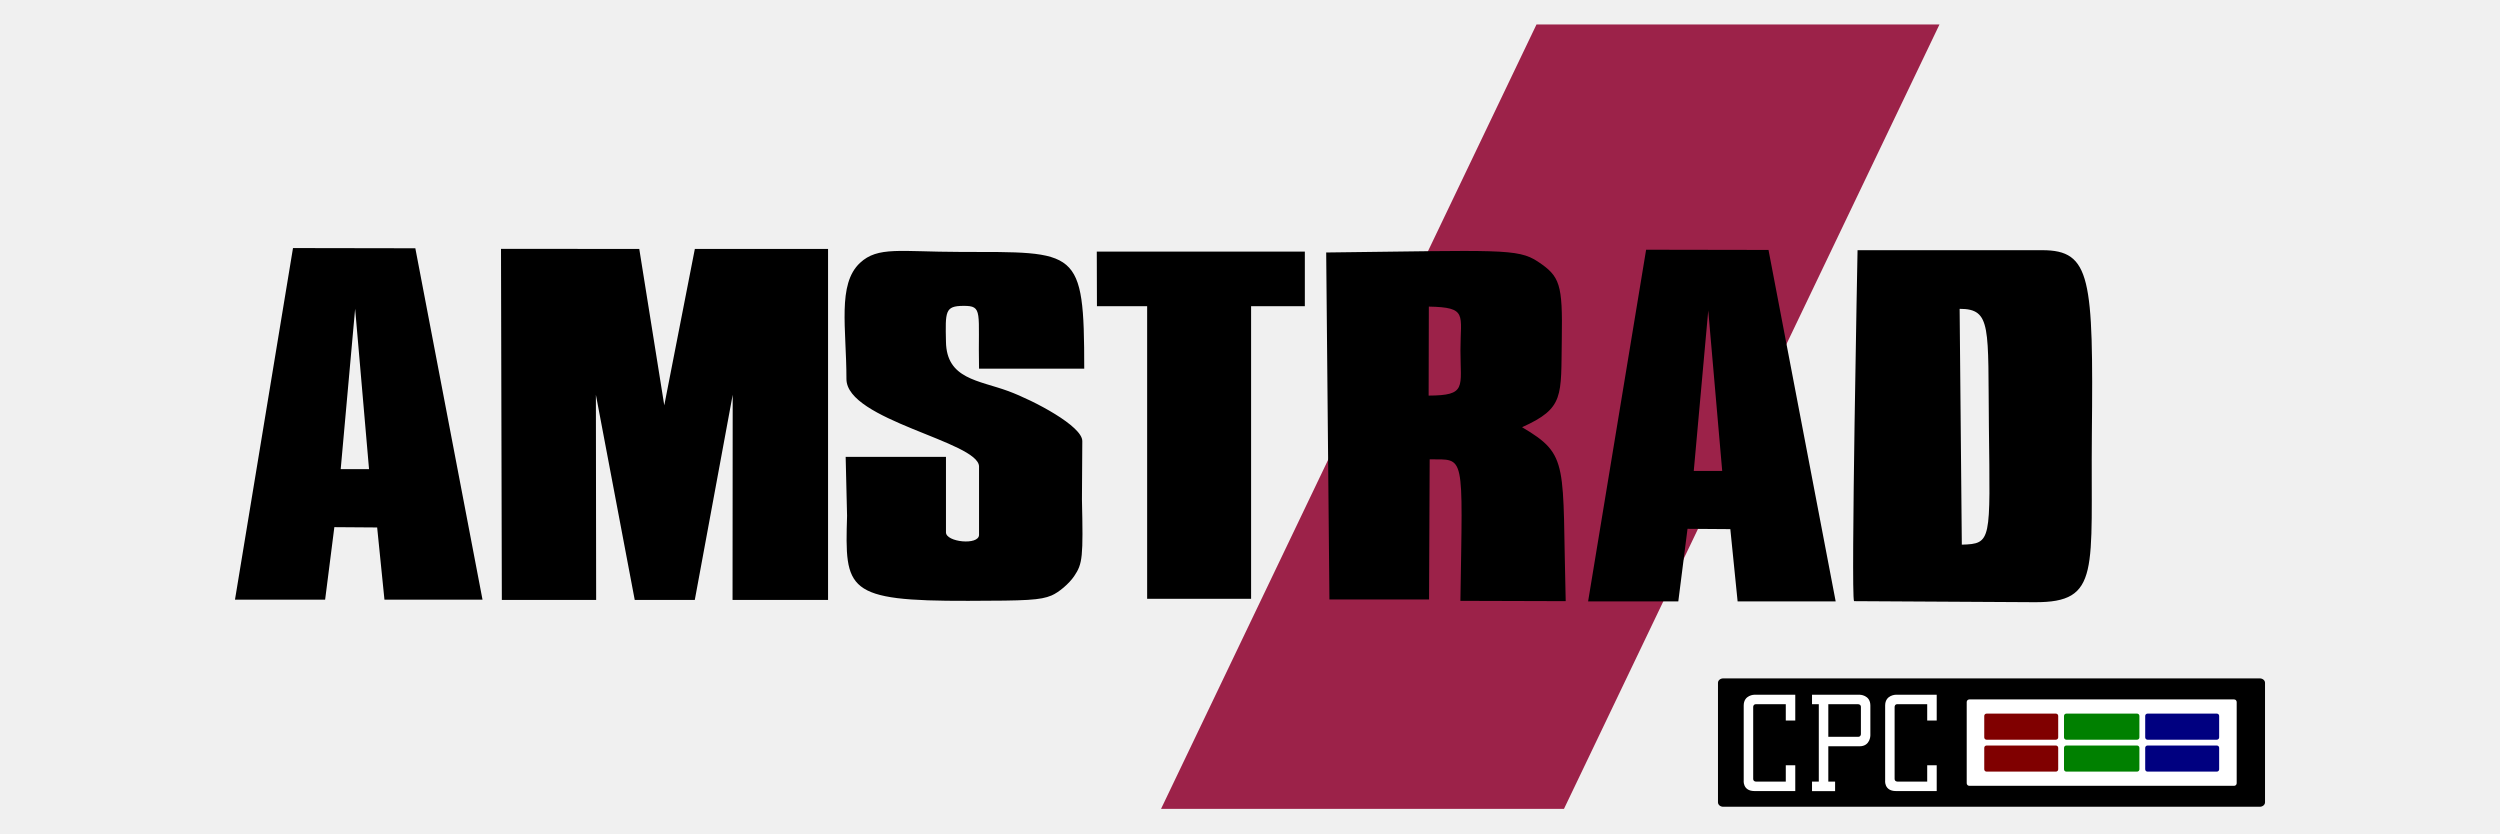
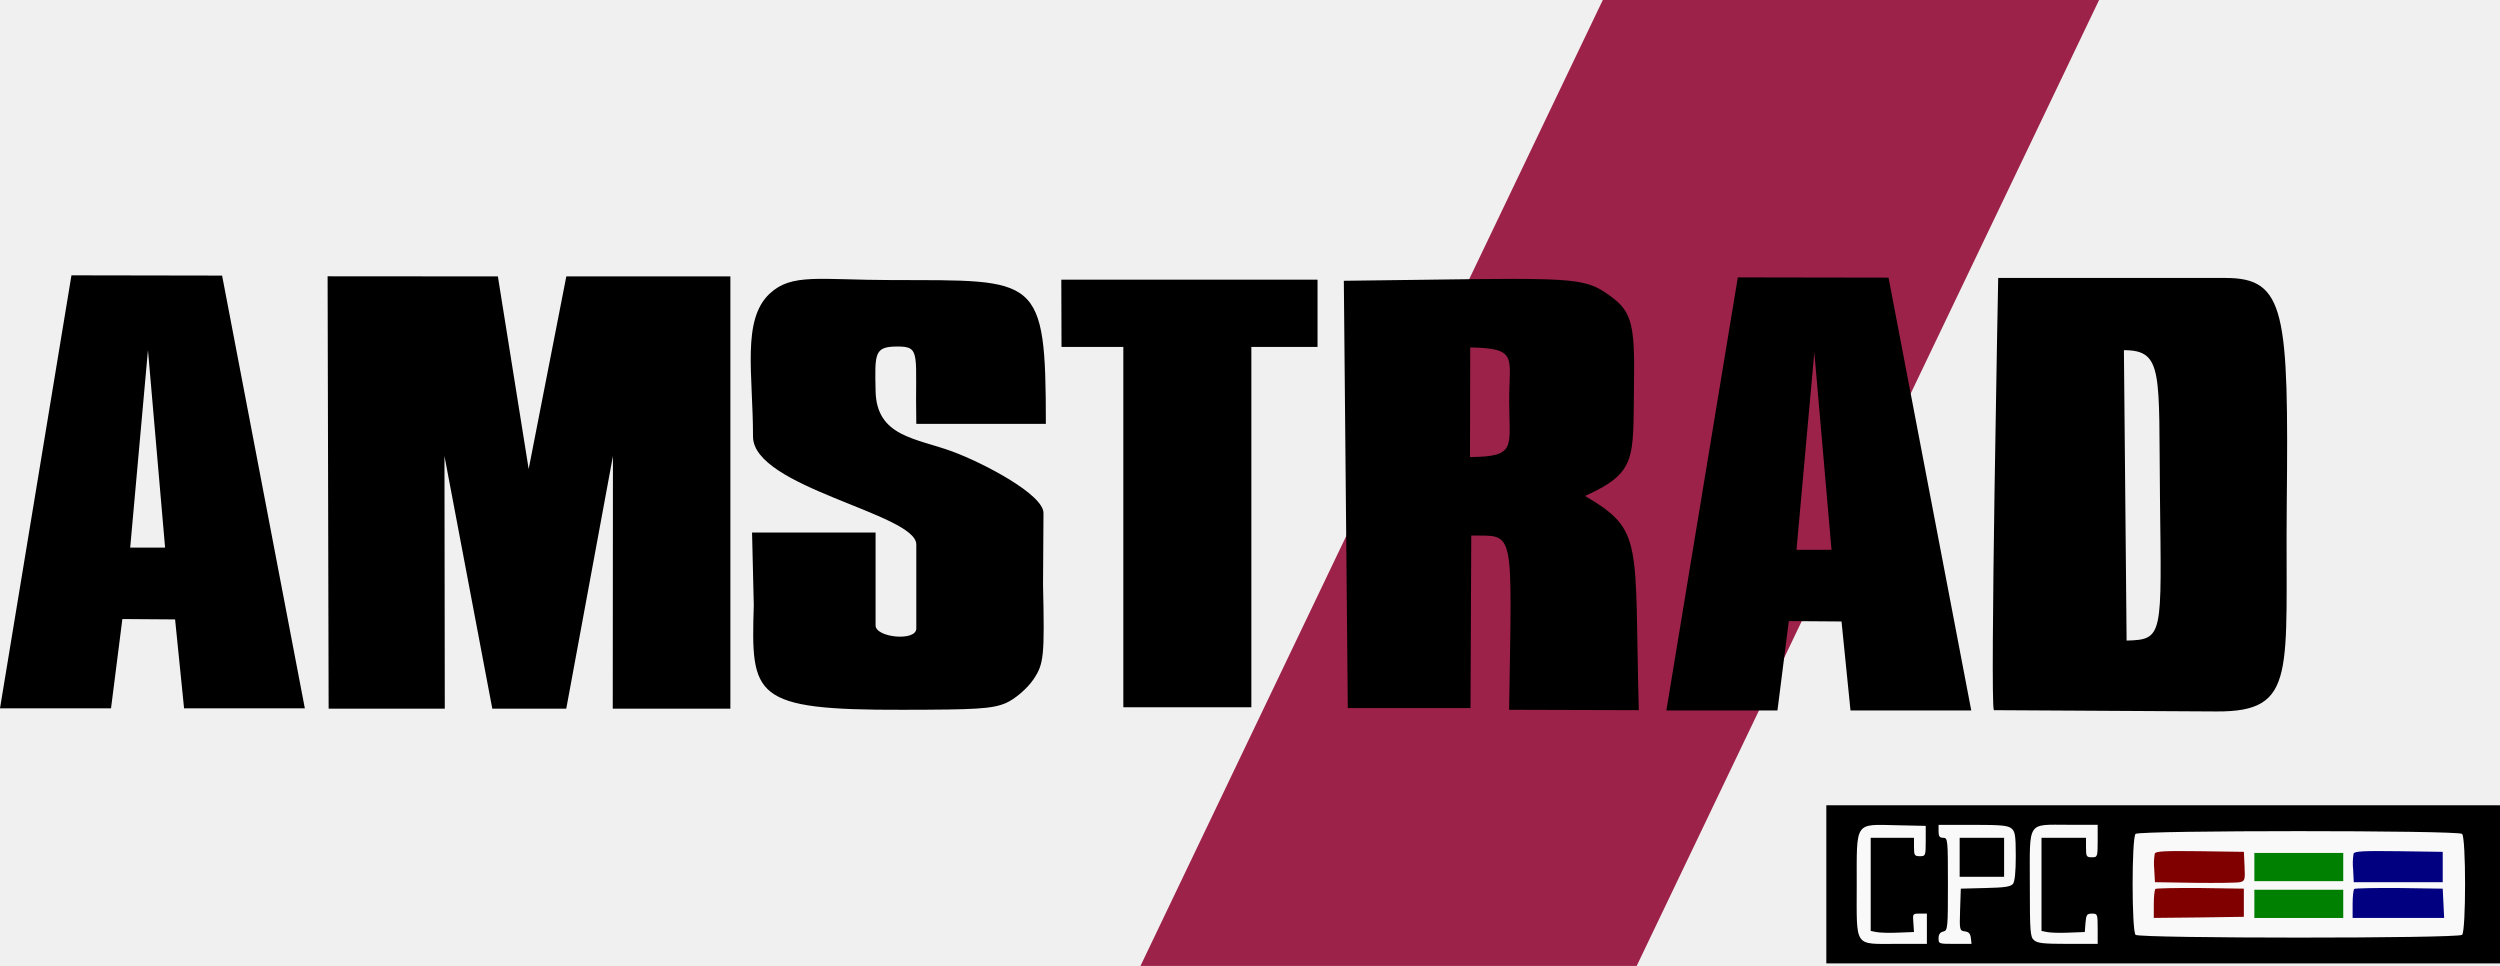
- <svg xmlns="http://www.w3.org/2000/svg" height="160" viewBox="0 0 48.004 16.001" width="480" version="1.1" id="svg10">
-   <defs id="defs10" />
-   <g id="g1" transform="translate(3.341011)">
-     <path d="m 26.162,0.47 h 7.738 l -7.21,15.061 h -7.737 z" fill="#9c2249" id="path2" style="display:inline" />
-     <path d="m 2.285,4.763 -1.114,6.751 h 1.731 l 0.177,-1.392 0.822,0.006 0.14,1.386 h 1.883 l -1.29,-6.747 z m 1.193,1.165 0.267,3.08 h -0.544 z m 2.801,-1.15 0.016,6.742 h 1.811 l -0.005,-3.94 0.746,3.94 h 1.153 l 0.728,-3.94 -0.003,3.94 h 1.834 V 4.78 h -2.558 l -0.587,3.003 -0.48,-3.003 z m 11.44,0.053 0.003,1.048 h 0.964 v 5.619 h 1.996 V 5.879 h 1.032 v -1.048 z m -2.633,0.006 c -1.142,-0.002 -1.569,-0.111 -1.914,0.211 -0.438,0.41 -0.26,1.252 -0.26,2.23 0.002,0.79 2.532,1.2 2.546,1.677 v 1.315 c -0.001,0.206 -0.637,0.141 -0.635,-0.049 V 8.773 h -1.926 l 0.027,1.132 c -0.043,1.426 -0.028,1.638 2.328,1.632 1.124,-0.002 1.383,-0.013 1.598,-0.103 0.14,-0.059 0.336,-0.226 0.434,-0.37 0.164,-0.243 0.175,-0.36 0.15,-1.477 l 0.007,-1.117 c 0.003,-0.287 -0.924,-0.776 -1.42,-0.96 -0.57,-0.21 -1.186,-0.23 -1.198,-0.947 -0.012,-0.583 -0.021,-0.688 0.334,-0.69 0.386,-0.003 0.279,0.115 0.301,1.206 h 2.02 c 0,-2.331 -0.124,-2.236 -2.392,-2.242 z m 7.038,0.011 0.062,6.662 h 1.913 l 0.012,-2.69 c 0.686,0.008 0.634,-0.161 0.59,2.717 l 2.022,0.006 c -0.07,-2.646 0.08,-2.8 -0.838,-3.34 0.818,-0.368 0.745,-0.593 0.763,-1.695 0.017,-1.055 -0.034,-1.202 -0.461,-1.486 -0.387,-0.256 -0.742,-0.213 -4.063,-0.174 z m 1.971,1.039 c 0.75,0.015 0.607,0.148 0.607,0.836 0,0.718 0.126,0.869 -0.611,0.873 z m 8.232,-1.083 c 0,0 -0.13,6.63 -0.068,6.737 v 0.002 l 3.469,0.02 c 1.276,0.007 1.073,-0.61 1.098,-3.222 0.03,-3 -0.016,-3.537 -0.953,-3.537 z m 2.522,3.394 c 0.024,2.19 0.059,2.244 -0.52,2.26 l -0.042,-4.528 c 0.62,0 0.541,0.353 0.562,2.268 z m -6.582,-3.403 -1.114,6.753 h 1.732 l 0.177,-1.394 0.822,0.006 0.14,1.388 h 1.883 l -1.29,-6.749 z m 1.193,1.167 0.268,3.08 h -0.546 z" id="path3" style="display:inline;stroke-width:1;stroke-dasharray:none" />
-     <rect style="display:inline;fill:#000000;stroke:none;stroke-width:0.701;stroke-linecap:square;stroke-miterlimit:8;paint-order:fill markers stroke" id="rect8" width="10.504" height="2.465" x="29.647" y="13.026" rx="0.101" ry="0.085" />
-     <rect style="display:inline;fill:#ffffff;stroke:none;stroke-width:0.404;stroke-linecap:square;stroke-miterlimit:8;paint-order:fill markers stroke" id="rect9" width="5.184" height="1.659" x="34.423" y="13.43" rx="0.05" ry="0.05" />
-     <g id="g5" style="display:inline" transform="matrix(0.4433517,0,0,0.4433517,22.27673,8.904416)">
-       <rect ry="0.1" rx="0.1" y="10.822" x="35.127" height="1.13" width="3.203" id="rect4519-3" style="display:inline;fill:#000080;stroke:none;stroke-width:0.066" />
-       <rect ry="0.1" rx="0.1" y="-13.334" x="35.127" height="1.13" width="3.203" id="rect4519-8-52" style="fill:#000080;stroke:none;stroke-width:0.066" transform="scale(1,-1)" />
-       <rect ry="0.1" rx="0.1" y="-13.334" x="-31.359" height="1.13" width="3.203" id="rect4519-8-5-7" style="fill:#800000;stroke:none;stroke-width:0.066" transform="scale(-1)" />
-       <rect ry="0.1" rx="0.1" y="10.822" x="-31.359" height="1.13" width="3.203" id="rect4519-80-9" style="fill:#800000;fill-opacity:1;stroke:none;stroke-width:0.066" transform="scale(-1,1)" />
-       <rect ry="0.1" rx="0.1" y="10.822" x="-34.876" height="1.13" width="3.266" id="rect4519-80-8-3" style="fill:#008000;stroke:none;stroke-width:0.066" transform="scale(-1,1)" />
-       <rect transform="scale(-1,1)" ry="0.1" rx="0.1" y="12.204" x="-34.876" height="1.13" width="3.266" id="rect4519-80-8-5-6" style="display:inline;fill:#008000;stroke:none;stroke-width:0.063" />
-     </g>
-     <g id="g6" style="display:inline;fill:#ffffff" transform="matrix(0.4149528,0,0,0.4149528,28.87082,9.21365)">
-       <path style="display:inline;fill:#ffffff;fill-opacity:1;stroke:none;stroke-width:0.063" d="M 5.008,10.383 V 11.136 H 5.447 V 9.943 H 3.563 c 0,0 -0.502,0 -0.502,0.502 0,0.502 0,3.454 0,3.454 0,0 -0.063,0.502 0.502,0.502 0.565,0 1.884,0 1.884,0 V 13.209 H 5.008 v 0.754 H 3.626 c 0,0 -0.126,0 -0.126,-0.126 0,-0.126 0,-0.126 0,-0.126 v -3.203 c 0,0 0,-0.126 0.126,-0.126 0.126,0 1.382,0 1.382,0 z" id="path3857-8" />
-       <path style="display:inline;fill:#ffffff;fill-opacity:1;stroke:none;stroke-width:0.063" d="m 6.222,9.943 v 0.44 H 6.536 v 3.58 H 6.222 v 0.44 H 7.29 V 13.962 H 6.976 v -1.633 h 1.444 c 0.502,0 0.502,-0.502 0.502,-0.502 v -1.382 c 0,-0.502 -0.502,-0.502 -0.502,-0.502 z m 0.754,0.44 h 1.382 c 0,0 0.126,0 0.126,0.126 v 1.256 c 0,0 0,0.126 -0.126,0.126 H 6.976 Z" id="path3877-4" />
-       <path style="display:inline;fill:#ffffff;fill-opacity:1;stroke:none;stroke-width:0.063" d="m 11.552,10.383 v 0.754 h 0.44 V 9.943 h -1.884 c 0,0 -0.502,0 -0.502,0.502 0,0.502 0,3.454 0,3.454 0,0 -0.063,0.502 0.502,0.502 0.565,0 1.884,0 1.884,0 v -1.193 h -0.44 v 0.754 h -1.382 c 0,0 -0.126,0 -0.126,-0.126 0,-0.126 0,-0.126 0,-0.126 v -3.203 c 0,0 0,-0.126 0.126,-0.126 0.126,0 1.382,0 1.382,0 z" id="path3857-1-5" />
-     </g>
-   </g>
+ <svg xmlns="http://www.w3.org/2000/svg" height="150.596" viewBox="0 0 38.98 15.061" width="389.764">
+   <path d="M28.476 12.556H38.98v2.465H28.476z" fill="#f9f9f9" />
+   <path d="M24.991 0h7.738l-7.21 15.061h-7.737z" fill="#9c2249" />
+   <path d="M1.114 4.293 0 11.044h1.731l.177-1.392.822.006.14 1.386h1.883l-1.29-6.747zm1.193 1.165.267 3.08H2.03zm2.801-1.15.016 6.742h1.811L6.93 7.11l.746 3.94h1.153l.728-3.94-.003 3.94h1.834V4.31H8.83l-.587 3.003-.48-3.003zm11.44.053.003 1.048h.964v5.619h1.996V5.409h1.032V4.361zm-2.633.006c-1.142-.002-1.569-.111-1.914.211-.438.41-.26 1.252-.26 2.23.002.79 2.532 1.2 2.546 1.677V9.8c-.001.206-.637.141-.635-.049V8.303h-1.926l.027 1.132c-.043 1.426-.028 1.638 2.328 1.632 1.124-.002 1.383-.013 1.598-.103.14-.059.336-.226.434-.37.164-.243.175-.36.15-1.477L16.27 8c.003-.287-.924-.776-1.42-.96-.57-.21-1.186-.23-1.198-.947-.012-.583-.021-.688.334-.69.386-.003.279.115.301 1.206h2.02c0-2.331-.124-2.236-2.392-2.242zm7.038.011.062 6.662h1.913l.012-2.69c.686.008.634-.161.59 2.717l2.022.006c-.07-2.646.08-2.8-.838-3.34.818-.368.745-.593.763-1.695.017-1.055-.034-1.202-.461-1.486-.387-.256-.742-.213-4.063-.174zm1.971 1.039c.75.015.607.148.607.836 0 .718.126.869-.611.873zm8.232-1.083s-.13 6.63-.068 6.737v.002l3.469.02c1.276.007 1.073-.61 1.098-3.222.03-3-.016-3.537-.953-3.537zm2.522 3.394c.024 2.19.059 2.244-.52 2.26l-.042-4.528c.62 0 .541.353.562 2.268zm-6.582-3.403-1.114 6.753h1.732l.177-1.394.822.006.14 1.388h1.883l-1.29-6.749zm1.193 1.167.268 3.08h-.546zM28.476 13.789v1.232H38.98v-2.465H28.476zm1.55-.676c0 .23-.004.237-.091.237-.084 0-.092-.014-.092-.145v-.142h-.675v1.452l.085.017c.043.01.197.017.335.01l.255-.01-.01-.146c-.011-.138-.011-.141.098-.141h.113v.472h-.474c-.668 0-.62.068-.62-.918 0-1-.037-.946.62-.932l.456.01zm1.338-.195c.055.047.066.108.066.432 0 .246-.015.395-.044.432-.04.044-.124.057-.43.064l-.383.01-.011.328c-.011.317-.007.327.073.338.062.006.087.037.095.104l.01.091h-.255c-.255 0-.259 0-.259-.087 0-.058.022-.095.073-.105.07-.017.073-.047.073-.74 0-.699-.003-.722-.073-.722-.058 0-.073-.024-.073-.102v-.1h.537c.445 0 .543.01.601.057zm1.343.195c0 .247-.004.254-.092.254-.083 0-.09-.014-.09-.152v-.152h-.694v1.452l.084.017c.044.01.197.017.336.01l.255-.01.011-.142c.011-.128.022-.145.102-.145.084 0 .088.006.088.236v.236h-.464c-.379 0-.474-.01-.528-.057-.059-.05-.066-.122-.066-.875 0-1-.051-.925.609-.925h.449zm5.682-.111c.062.057.062 1.516 0 1.574s-5.03.057-5.091 0-.062-1.517 0-1.574 5.03-.057 5.091 0z" />
+   <path d="M30.555 13.367v.304h.693v-.608h-.693z" />
+   <path d="M33.597 13.31a.928.928 0 0 0-.008.246l.011.199.62.01c.343.004.657 0 .704-.01.077-.017.084-.034.073-.247l-.01-.226-.686-.01c-.555-.007-.686 0-.704.037z" fill="maroon" />
+   <path d="M36.697 13.31a.928.928 0 0 0-.007.246l.01.199h1.387v-.473l-.686-.01c-.554-.007-.686 0-.704.037z" fill="navy" />
+   <path d="M35.15 13.519v.22h1.386v-.44H35.15z" fill="green" />
+   <path d="M33.608 13.86c-.015.013-.026.121-.026.24v.212l.704-.007.7-.01v-.439l-.678-.01c-.372-.003-.686.004-.7.014z" fill="maroon" />
+   <path d="M36.708 13.86c-.015.013-.026.121-.026.24v.212h1.427l-.011-.23-.011-.226-.679-.01c-.372-.003-.685.004-.7.014z" fill="navy" />
+   <path d="M35.15 14.093v.22h1.386v-.44H35.15z" fill="green" />
</svg>
